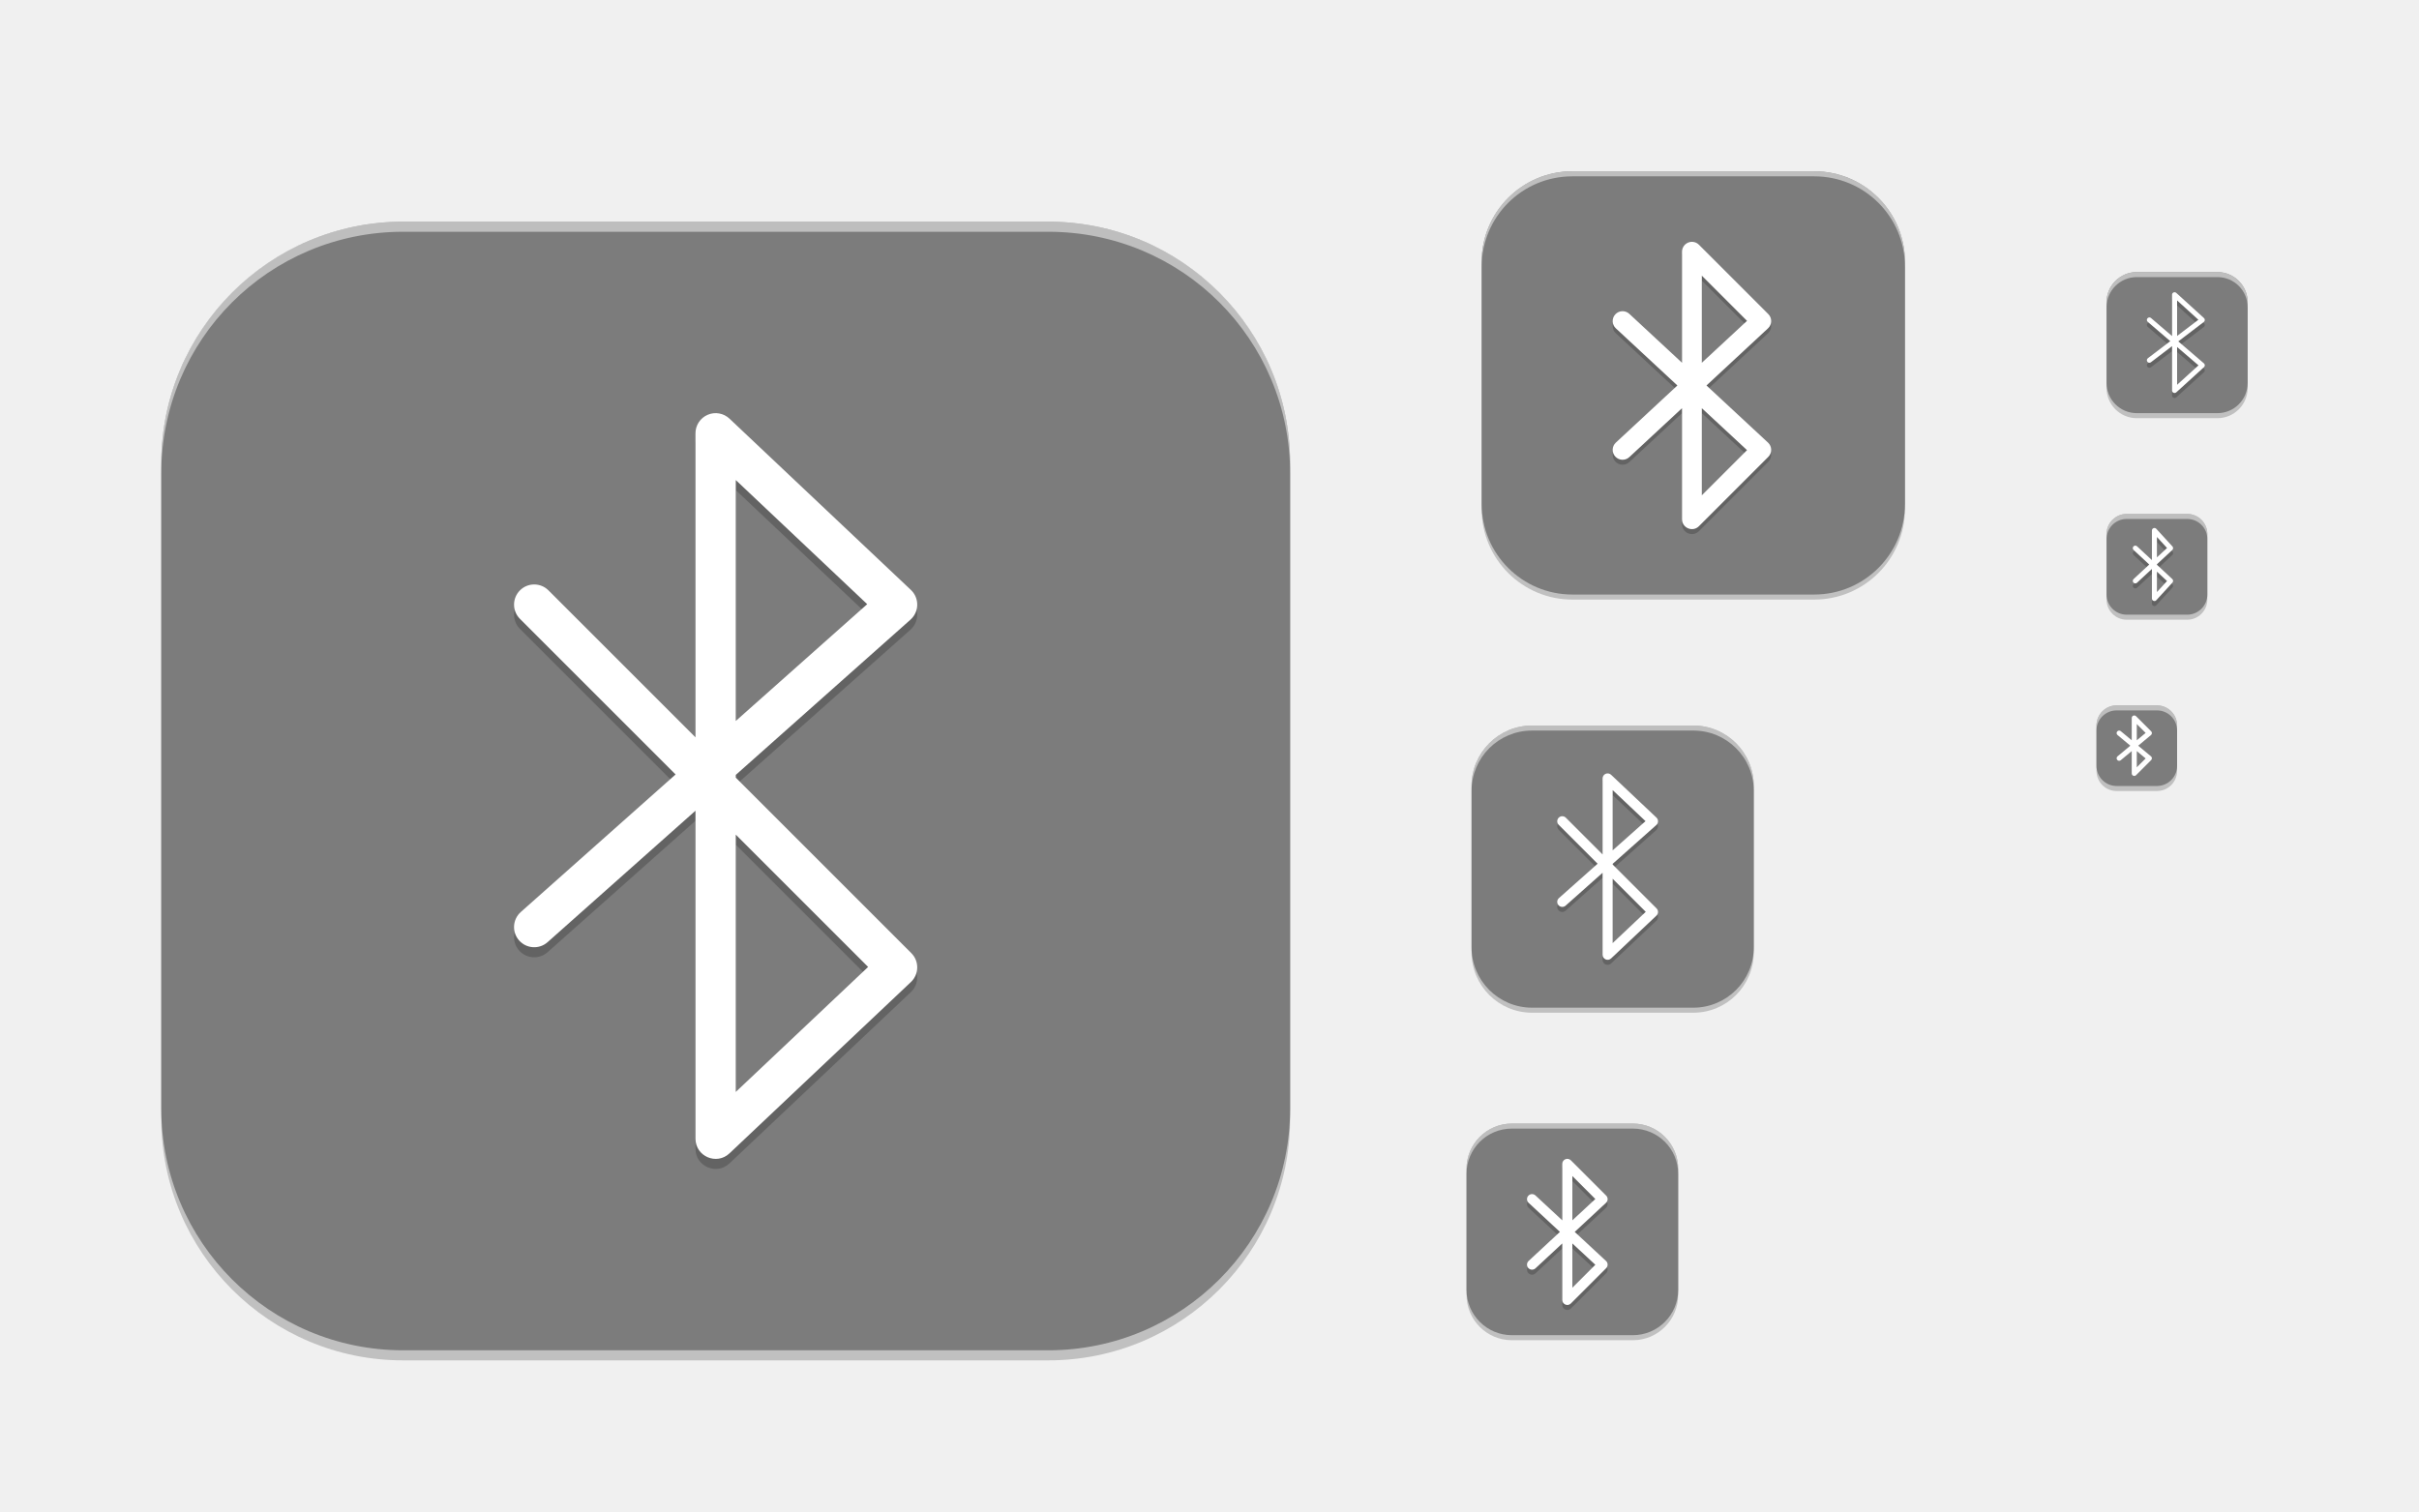
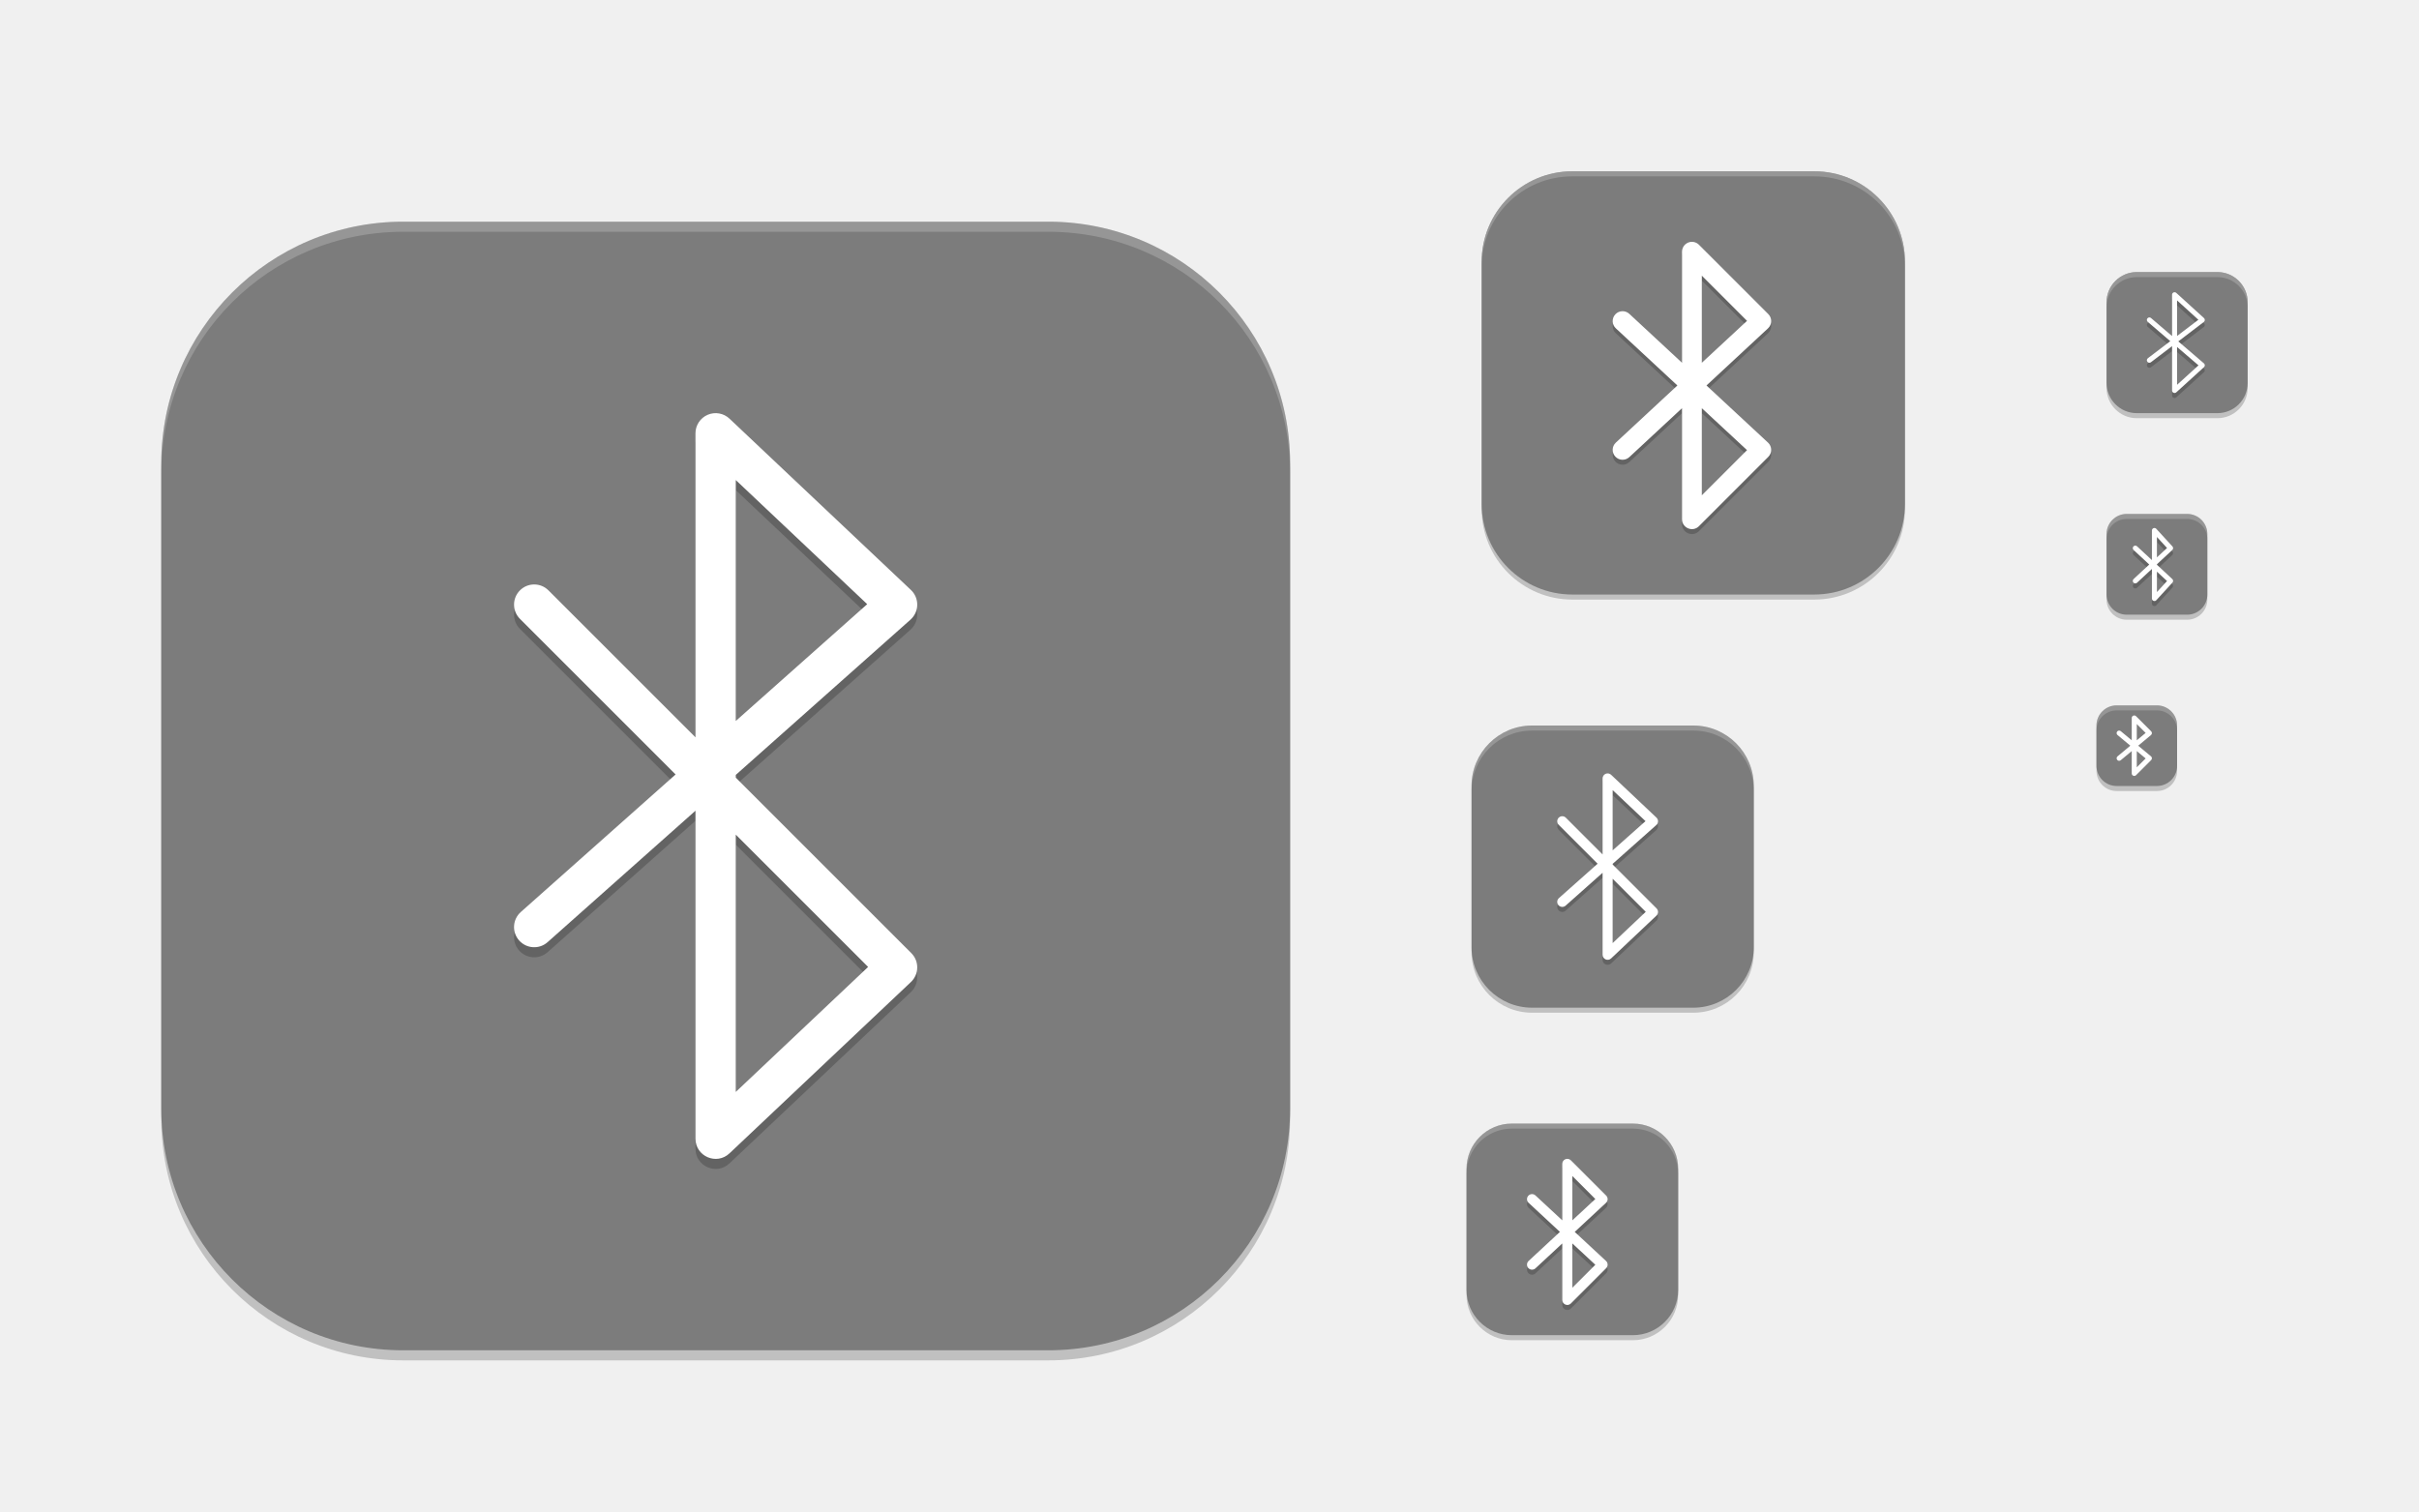
<svg xmlns="http://www.w3.org/2000/svg" width="480" height="300" viewBox="0 0 480 300" version="1.1" id="svg5">
  <defs id="defs2" />
  <g id="Baseplate" style="display:none">
    <text y="19.775" xml:space="preserve" x="15.007" style="font-style:normal;font-variant:normal;font-weight:normal;font-stretch:normal;line-height:0%;font-family:'DejaVu Sans';-inkscape-font-specification:'DejaVu Sans';display:inline;fill:#000000;fill-opacity:1;stroke:none;enable-background:new" id="context">
      <tspan style="font-style:normal;font-variant:normal;font-weight:normal;font-stretch:normal;font-size:18px;line-height:1.25;font-family:'DejaVu Sans';-inkscape-font-specification:'DejaVu Sans'" y="19.775" x="15.007" id="tspan3933">apps</tspan>
    </text>
    <text y="19.775" xml:space="preserve" x="122.488" style="font-style:normal;font-variant:normal;font-weight:bold;font-stretch:normal;line-height:0%;font-family:'DejaVu Sans';-inkscape-font-specification:'DejaVu Sans Bold';text-align:start;writing-mode:lr-tb;text-anchor:start;display:inline;fill:#000000;fill-opacity:1;stroke:none;enable-background:new" id="icon-name">
      <tspan style="font-style:normal;font-variant:normal;font-weight:bold;font-stretch:normal;font-size:18px;line-height:1.25;font-family:'DejaVu Sans';-inkscape-font-specification:'DejaVu Sans Bold'" y="19.775" x="122.488" id="tspan3937">preferences-system-bluetooth-inactive</tspan>
    </text>
    <rect style="fill:#ffffff" id="256x256" width="256" height="256" x="16" y="28" />
    <rect style="fill:#ffffff" id="96x96" width="96" height="96" x="288" y="28" />
    <rect style="fill:#ffffff" id="64x64" width="64" height="64" x="288" y="140" />
    <rect style="fill:#ffffff" id="48x48" width="48" height="48" x="288" y="220" />
    <rect style="fill:#ffffff" id="32x32" width="32" height="32" x="416" y="52" />
    <rect style="fill:#ffffff" id="24x24" width="24" height="24" x="416" y="100" />
    <rect style="fill:#ffffff" id="22x22" width="22" height="22" x="417" y="101" />
    <rect style="fill:#ffffff" id="16x16" width="16" height="16" x="416" y="140" />
  </g>
  <g id="Shadow">
    <rect style="opacity:0.2;fill:#000000" id="rect651" width="224" height="224" x="32" y="46" ry="48" />
    <rect style="opacity:0.2;fill:#000000" id="rect769" width="84" height="85" x="294" y="34" ry="18" />
    <rect style="opacity:0.2;fill:#000000;fill-opacity:1" id="rect1131" width="56" height="56" x="292" y="145" ry="12" />
    <rect style="opacity:0.2;fill:#000000;fill-opacity:1" id="rect1261" width="42" height="42" x="291" y="224" ry="9" />
    <rect style="opacity:0.2;fill:#000000;fill-opacity:1" id="rect1364" width="28" height="29" x="418" y="54" ry="6" />
    <rect style="opacity:0.2;fill:#000000;fill-opacity:1" id="rect1398" width="16" height="16" x="416" y="141" ry="4" />
    <rect style="opacity:0.2;fill:#000000;fill-opacity:1" id="rect1432" width="20" height="20" x="418" y="103" ry="4" />
  </g>
  <g id="Background">
    <rect style="fill:#7c7c7c;fill-opacity:1" id="rect597" width="224" height="224" x="32" y="44" ry="48" />
    <rect style="opacity:1;fill:#7c7c7c;fill-opacity:1" id="rect771" width="84" height="84" x="294" y="34" ry="18" />
    <rect style="opacity:1;fill:#7c7c7c;fill-opacity:1" id="rect1133" width="56" height="56" x="292" y="144" ry="12" />
    <rect style="opacity:1;fill:#7c7c7c;fill-opacity:1" id="rect1263" width="42" height="42" x="291" y="223" ry="9" />
    <rect style="opacity:1;fill:#7c7c7c;fill-opacity:1" id="rect1366" width="28" height="28" x="418" y="54" ry="6" />
    <rect style="opacity:1;fill:#7c7c7c;fill-opacity:1" id="rect1400" width="16" height="16" x="416" y="140" ry="4" />
    <rect style="opacity:1;fill:#7c7c7c;fill-opacity:1" id="rect1434" width="20" height="20" x="418" y="102" ry="4" />
  </g>
  <g id="Symbols">
    <path d="m 423.309,142.039 c -0.186,0.077 -0.308,0.259 -0.309,0.461 v 4.432 l -2.18,-1.816 c -0.212,-0.177 -0.528,-0.148 -0.705,0.065 -0.177,0.212 -0.148,0.528 0.065,0.705 l 2.539,2.115 -2.539,2.115 c -0.213,0.177 -0.242,0.493 -0.065,0.705 0.177,0.213 0.493,0.242 0.705,0.064 l 2.18,-1.816 v 4.432 c 1.7e-4,0.445 0.539,0.668 0.854,0.354 l 3,-3 c 0.208,-0.208 0.193,-0.55 -0.033,-0.738 l -2.539,-2.115 2.539,-2.115 c 0.226,-0.188 0.242,-0.53 0.033,-0.738 l -3,-3 c -0.143,-0.143 -0.358,-0.185 -0.545,-0.107 z m 0.691,1.668 1.76,1.76 -1.76,1.465 z m 0,5.361 1.76,1.465 -1.76,1.76 z" style="color:#000000;fill:#ffffff;stroke-linecap:round;stroke-linejoin:round;-inkscape-stroke:none" id="path3578" />
    <path d="m 427.319,105.826 c -0.192,0.075 -0.319,0.26 -0.318,0.467 v 5.875 l -2.953,-2.742 c -0.203,-0.188 -0.519,-0.176 -0.707,0.027 -0.188,0.203 -0.176,0.519 0.027,0.707 l 3.104,2.883 -3.104,2.883 c -0.203,0.188 -0.215,0.504 -0.027,0.707 0.188,0.203 0.504,0.215 0.707,0.027 l 2.953,-2.742 v 5.875 c -4.7e-4,0.457 0.561,0.675 0.869,0.338 l 3.207,-3.5 c 0.186,-0.203 0.173,-0.518 -0.029,-0.705 l -3.047,-2.83 v -0.105 l 3.047,-2.83 c 0.202,-0.187 0.215,-0.502 0.029,-0.705 l -3.207,-3.5 c -0.139,-0.153 -0.358,-0.204 -0.551,-0.129 z m 0.682,1.754 2.002,2.184 -2.002,1.859 z m 0,6.883 2.002,1.859 -2.002,2.184 z" style="color:#000000;fill:#000000;stroke-linecap:round;stroke-linejoin:round;-inkscape-stroke:none;opacity:0.2" id="path3389" />
    <path d="m 427.319,104.826 c -0.192,0.075 -0.319,0.26 -0.318,0.467 v 5.875 l -2.953,-2.742 c -0.203,-0.188 -0.519,-0.176 -0.707,0.027 -0.188,0.203 -0.176,0.519 0.027,0.707 l 3.104,2.883 -3.104,2.883 c -0.203,0.188 -0.215,0.504 -0.027,0.707 0.188,0.203 0.504,0.215 0.707,0.027 l 2.953,-2.742 v 5.875 c -4.7e-4,0.457 0.561,0.675 0.869,0.338 l 3.207,-3.5 c 0.186,-0.203 0.173,-0.518 -0.029,-0.705 l -3.047,-2.83 v -0.105 l 3.047,-2.83 c 0.202,-0.187 0.215,-0.502 0.029,-0.705 l -3.207,-3.5 c -0.139,-0.153 -0.358,-0.204 -0.551,-0.129 z m 0.682,1.754 2.002,2.184 -2.002,1.859 z m 0,6.883 2.002,1.859 -2.002,2.184 z" style="color:#000000;fill:#ffffff;stroke-linecap:round;stroke-linejoin:round;-inkscape-stroke:none" id="path3417" />
    <path d="m 431.297,59.043 c -0.181,0.08 -0.297,0.259 -0.297,0.457 v 8.199 l -4.174,-3.578 c -0.209,-0.18 -0.525,-0.157 -0.705,0.053 -0.18,0.209 -0.157,0.525 0.053,0.705 l 4.473,3.834 -4.449,3.389 c -0.22,0.167 -0.263,0.481 -0.096,0.701 0.167,0.22 0.481,0.263 0.701,0.096 l 4.197,-3.197 v 8.799 c 0.001,0.433 0.515,0.66 0.836,0.369 l 5.5,-5 c 0.222,-0.202 0.217,-0.552 -0.01,-0.748 l -5.09,-4.363 5.066,-3.859 c 0.248,-0.189 0.264,-0.557 0.033,-0.768 l -5.5,-5 c -0.146,-0.134 -0.358,-0.168 -0.539,-0.088 z m 0.703,1.586 4.221,3.836 -4.221,3.215 z m 0,9.244 4.246,3.639 -4.246,3.859 z" style="color:#000000;fill:#000000;stroke-linecap:round;stroke-linejoin:round;-inkscape-stroke:none;opacity:0.2" id="path2835" />
    <path d="m 431.297,58.043 c -0.181,0.08 -0.297,0.259 -0.297,0.457 v 8.199 l -4.174,-3.578 c -0.209,-0.18 -0.525,-0.157 -0.705,0.053 -0.18,0.209 -0.157,0.525 0.053,0.705 l 4.473,3.834 -4.449,3.389 c -0.22,0.167 -0.263,0.481 -0.096,0.701 0.167,0.22 0.481,0.263 0.701,0.096 l 4.197,-3.197 v 8.799 c 0.001,0.433 0.515,0.66 0.836,0.369 l 5.5,-5 c 0.222,-0.202 0.217,-0.552 -0.01,-0.748 l -5.09,-4.363 5.066,-3.859 c 0.248,-0.189 0.264,-0.557 0.033,-0.768 l -5.5,-5 c -0.146,-0.134 -0.358,-0.168 -0.539,-0.088 z m 0.703,1.586 4.221,3.836 -4.221,3.215 z m 0,9.244 4.246,3.639 -4.246,3.859 z" style="color:#000000;fill:#ffffff;stroke-linecap:round;stroke-linejoin:round;-inkscape-stroke:none" id="path2863" />
    <path d="m 310.617,231.076 c -0.374,0.155 -0.617,0.519 -0.617,0.924 v 11.207 l -5.32,-4.939 c -0.405,-0.375 -1.037,-0.351 -1.412,0.053 -0.375,0.405 -0.351,1.037 0.053,1.412 l 6.211,5.768 -6.211,5.768 c -0.404,0.376 -0.428,1.007 -0.053,1.412 0.376,0.404 1.007,0.428 1.412,0.053 l 5.32,-4.939 v 11.207 c 3.5e-4,0.891 1.077,1.337 1.707,0.707 l 7,-7 c 0.4,-0.401 0.388,-1.054 -0.027,-1.439 l -6.211,-5.768 6.211,-5.768 c 0.415,-0.385 0.428,-1.038 0.027,-1.439 l -7,-7 c -0.286,-0.286 -0.716,-0.372 -1.09,-0.217 z m 1.383,3.338 4.561,4.561 -4.561,4.232 z m 0,13.379 4.561,4.232 -4.561,4.561 z" style="color:#000000;opacity:0.2;fill:#000000;stroke-linecap:round;stroke-linejoin:round;-inkscape-stroke:none" id="path2059" />
    <path d="m 310.617,230.076 c -0.374,0.155 -0.617,0.519 -0.617,0.924 v 11.207 l -5.32,-4.939 c -0.405,-0.375 -1.037,-0.351 -1.412,0.053 -0.375,0.405 -0.351,1.037 0.053,1.412 l 6.211,5.768 -6.211,5.768 c -0.404,0.376 -0.428,1.007 -0.053,1.412 0.376,0.404 1.007,0.428 1.412,0.053 l 5.32,-4.939 v 11.207 c 3.5e-4,0.891 1.077,1.337 1.707,0.707 l 7,-7 c 0.4,-0.401 0.388,-1.054 -0.027,-1.439 l -6.211,-5.768 6.211,-5.768 c 0.415,-0.385 0.428,-1.038 0.027,-1.439 l -7,-7 c -0.286,-0.286 -0.716,-0.372 -1.09,-0.217 z m 1.383,3.338 4.561,4.561 -4.561,4.232 z m 0,13.379 4.561,4.232 -4.561,4.561 z" style="color:#000000;fill:#ffffff;stroke-linecap:round;stroke-linejoin:round;-inkscape-stroke:none" id="path2087" />
    <path d="m 318.604,154.582 c -0.366,0.158 -0.603,0.519 -0.604,0.918 V 170.586 l -7.293,-7.293 c -0.391,-0.39 -1.024,-0.39 -1.414,0 -0.39,0.391 -0.39,1.024 0,1.414 l 7.721,7.721 -7.678,6.824 c -0.413,0.367 -0.451,0.999 -0.084,1.412 0.367,0.413 0.999,0.451 1.412,0.084 l 7.336,-6.521 v 16.273 c -1.3e-4,0.878 1.05,1.33 1.688,0.727 l 9,-8.5 c 0.409,-0.387 0.418,-1.035 0.019,-1.434 l -8.707,-8.707 v -0.137 l 8.664,-7.701 c 0.439,-0.389 0.45,-1.071 0.023,-1.475 l -9,-8.5 c -0.291,-0.275 -0.717,-0.35 -1.084,-0.191 z m 1.396,3.238 6.52,6.158 -6.52,5.795 z m 0,17.594 6.564,6.564 -6.564,6.201 z" style="color:#000000;opacity:0.2;fill:#000000;stroke-linecap:round;stroke-linejoin:round;-inkscape-stroke:none" id="path2115" />
    <path d="m 318.604,153.582 c -0.366,0.158 -0.603,0.519 -0.604,0.918 V 169.586 l -7.293,-7.293 c -0.391,-0.39 -1.024,-0.39 -1.414,0 -0.39,0.391 -0.39,1.024 0,1.414 l 7.721,7.721 -7.678,6.824 c -0.413,0.367 -0.451,0.999 -0.084,1.412 0.367,0.413 0.999,0.451 1.412,0.084 l 7.336,-6.521 v 16.273 c -1.3e-4,0.878 1.05,1.33 1.688,0.727 l 9,-8.5 c 0.409,-0.387 0.418,-1.035 0.019,-1.434 l -8.707,-8.707 v -0.137 l 8.664,-7.701 c 0.439,-0.389 0.45,-1.071 0.023,-1.475 l -9,-8.5 c -0.291,-0.275 -0.717,-0.35 -1.084,-0.191 z m 1.396,3.238 6.52,6.158 -6.52,5.795 z m 0,17.594 6.564,6.564 -6.564,6.201 z" style="color:#000000;fill:#ffffff;stroke-linecap:round;stroke-linejoin:round;-inkscape-stroke:none" id="path914" />
    <path d="m 334.974,49.133 c -0.735,0.304 -1.213,1.021 -1.213,1.816 v 22.034 l -10.46,-9.712 c -0.796,-0.737 -2.038,-0.691 -2.776,0.104 -0.737,0.796 -0.691,2.038 0.104,2.776 l 12.211,11.34 -12.211,11.34 c -0.794,0.738 -0.841,1.981 -0.104,2.776 0.738,0.794 1.981,0.841 2.776,0.104 l 10.46,-9.712 v 22.034 c 6.9e-4,1.751 2.118,2.628 3.356,1.39 l 13.763,-13.763 c 0.787,-0.788 0.763,-2.072 -0.054,-2.83 l -12.211,-11.34 12.211,-11.34 c 0.816,-0.758 0.841,-2.042 0.054,-2.83 l -13.763,-13.763 c -0.562,-0.562 -1.408,-0.731 -2.143,-0.426 z m 2.719,6.563 8.967,8.967 -8.967,8.321 z m 0,26.305 8.967,8.321 -8.967,8.967 z" style="color:#000000;opacity:0.2;fill:#000000;stroke-width:1.966;stroke-linecap:round;stroke-linejoin:round;-inkscape-stroke:none" id="path2199" />
    <path d="m 334.974,48.15 c -0.735,0.304 -1.213,1.021 -1.213,1.816 v 22.034 l -10.46,-9.712 c -0.796,-0.737 -2.038,-0.691 -2.776,0.104 -0.737,0.796 -0.691,2.038 0.104,2.776 l 12.211,11.34 -12.211,11.34 c -0.794,0.738 -0.841,1.981 -0.104,2.776 0.738,0.794 1.981,0.841 2.776,0.104 l 10.46,-9.712 v 22.034 c 6.9e-4,1.751 2.118,2.628 3.356,1.39 l 13.763,-13.763 c 0.787,-0.788 0.763,-2.072 -0.054,-2.83 l -12.211,-11.34 12.211,-11.34 c 0.816,-0.758 0.841,-2.042 0.054,-2.83 l -13.763,-13.763 c -0.562,-0.562 -1.408,-0.731 -2.143,-0.426 z m 2.719,6.563 8.967,8.967 -8.967,8.321 z m 0,26.305 8.967,8.321 -8.967,8.967 z" style="color:#000000;fill:#ffffff;stroke-width:1.966;stroke-linecap:round;stroke-linejoin:round;-inkscape-stroke:none" id="path2171" />
    <path d="m 140.417,84.329 c -1.465,0.633 -2.414,2.076 -2.414,3.672 v 60.343 l -29.172,-29.172 c -1.562,-1.562 -4.094,-1.562 -5.656,0 -1.562,1.562 -1.562,4.094 0,5.656 l 30.882,30.882 -30.711,27.297 c -1.653,1.467 -1.804,3.996 -0.336,5.648 1.467,1.653 3.996,1.804 5.648,0.336 l 29.343,-26.086 v 65.093 c -5.2e-4,3.511 4.2,5.32 6.75,2.906 l 36,-34 c 1.636,-1.549 1.671,-4.142 0.078,-5.734 l -34.828,-34.828 v -0.547 l 34.656,-30.804 c 1.756,-1.558 1.799,-4.285 0.094,-5.898 L 144.753,85.095 c -1.162,-1.099 -2.867,-1.4 -4.336,-0.766 z m 5.586,12.953 26.078,24.633 -26.078,23.179 z m 0,70.374 26.258,26.258 -26.258,24.804 z" style="color:#000000;opacity:0.2;fill:#000000;stroke-width:4;stroke-linecap:round;stroke-linejoin:round;-inkscape-stroke:none" id="path2143" />
    <path d="m 140.416,82.328 c -1.465,0.633 -2.414,2.076 -2.414,3.672 v 60.345 l -29.172,-29.172 c -1.562,-1.562 -4.094,-1.562 -5.656,0 -1.562,1.562 -1.562,4.094 0,5.656 l 30.883,30.883 -30.711,27.297 c -1.653,1.467 -1.804,3.996 -0.336,5.649 1.467,1.653 3.996,1.804 5.649,0.336 l 29.344,-26.086 v 65.095 c -5.2e-4,3.511 4.2,5.32 6.75,2.906 l 36.001,-34.001 c 1.636,-1.549 1.671,-4.142 0.078,-5.734 l -34.829,-34.829 v -0.547 l 34.657,-30.805 c 1.756,-1.558 1.799,-4.286 0.094,-5.899 L 144.752,83.094 c -1.162,-1.099 -2.868,-1.4 -4.336,-0.766 z m 5.586,12.953 26.078,24.633 -26.078,23.18 z m 0,70.376 26.258,26.258 -26.258,24.805 z" style="color:#000000;fill:#ffffff;stroke-width:4;stroke-linecap:round;stroke-linejoin:round;-inkscape-stroke:none" id="path1163" />
  </g>
  <g id="Highlights">
-     <path id="rect653" style="opacity:0.5;fill:#ffffff" d="M 80,44 C 53.408,44 32,65.408 32,92 v 2 C 32,67.408 53.408,46 80,46 h 128 c 26.592,0 48,21.408 48,48 V 92 C 256,65.408 234.592,44 208,44 Z" />
-     <path id="rect773" style="opacity:0.5;fill:#ffffff" d="m 312,34 c -9.972,0 -18,8.028 -18,18 v 1 c 0,-9.972 8.028,-18 18,-18 h 48 c 9.972,0 18,8.028 18,18 v -1 c 0,-9.972 -8.028,-18 -18,-18 z" />
-     <path id="rect1135" style="opacity:0.5;fill:#ffffff;fill-opacity:1" d="m 304,144 c -6.648,0 -12,5.352 -12,12 v 1 c 0,-6.648 5.352,-12 12,-12 h 32 c 6.648,0 12,5.352 12,12 v -1 c 0,-6.648 -5.352,-12 -12,-12 z" />
-     <path id="rect1265" style="opacity:0.5;fill:#ffffff;fill-opacity:1" d="m 300,223 c -4.986,0 -9,4.014 -9,9 v 1 c 0,-4.986 4.014,-9 9,-9 h 24 c 4.986,0 9,4.014 9,9 v -1 c 0,-4.986 -4.014,-9 -9,-9 z" />
-     <path id="rect1368" style="opacity:0.5;fill:#ffffff;fill-opacity:1" d="m 424,54 c -3.324,0 -6,2.676 -6,6 v 1 c 0,-3.324 2.676,-6 6,-6 h 16 c 3.324,0 6,2.676 6,6 v -1 c 0,-3.324 -2.676,-6 -6,-6 z" />
-     <path id="rect1402" style="opacity:0.5;fill:#ffffff;fill-opacity:1" d="m 420,140 c -2.216,0 -4,1.784 -4,4 v 1 c 0,-2.216 1.784,-4 4,-4 h 8 c 2.216,0 4,1.784 4,4 v -1 c 0,-2.216 -1.784,-4 -4,-4 z" />
-     <path id="rect1436" style="opacity:0.5;fill:#ffffff;fill-opacity:1" d="m 422,102 c -2.216,0 -4,1.784 -4,4 v 1 c 0,-2.216 1.784,-4 4,-4 h 12 c 2.216,0 4,1.784 4,4 v -1 c 0,-2.216 -1.784,-4 -4,-4 z" />
+     <path id="rect653" style="opacity:0.2;fill:#ffffff" d="M 80,44 C 53.408,44 32,65.408 32,92 v 2 C 32,67.408 53.408,46 80,46 h 128 c 26.592,0 48,21.408 48,48 V 92 C 256,65.408 234.592,44 208,44 Z" />
+     <path id="rect773" style="opacity:0.2;fill:#ffffff" d="m 312,34 c -9.972,0 -18,8.028 -18,18 v 1 c 0,-9.972 8.028,-18 18,-18 h 48 c 9.972,0 18,8.028 18,18 v -1 c 0,-9.972 -8.028,-18 -18,-18 z" />
+     <path id="rect1135" style="opacity:0.2;fill:#ffffff;fill-opacity:1" d="m 304,144 c -6.648,0 -12,5.352 -12,12 v 1 c 0,-6.648 5.352,-12 12,-12 h 32 c 6.648,0 12,5.352 12,12 v -1 c 0,-6.648 -5.352,-12 -12,-12 z" />
+     <path id="rect1265" style="opacity:0.2;fill:#ffffff;fill-opacity:1" d="m 300,223 c -4.986,0 -9,4.014 -9,9 v 1 c 0,-4.986 4.014,-9 9,-9 h 24 c 4.986,0 9,4.014 9,9 v -1 c 0,-4.986 -4.014,-9 -9,-9 z" />
+     <path id="rect1368" style="opacity:0.2;fill:#ffffff;fill-opacity:1" d="m 424,54 c -3.324,0 -6,2.676 -6,6 v 1 c 0,-3.324 2.676,-6 6,-6 h 16 c 3.324,0 6,2.676 6,6 v -1 c 0,-3.324 -2.676,-6 -6,-6 z" />
+     <path id="rect1402" style="opacity:0.2;fill:#ffffff;fill-opacity:1" d="m 420,140 c -2.216,0 -4,1.784 -4,4 v 1 c 0,-2.216 1.784,-4 4,-4 h 8 c 2.216,0 4,1.784 4,4 v -1 c 0,-2.216 -1.784,-4 -4,-4 z" />
+     <path id="rect1436" style="opacity:0.2;fill:#ffffff;fill-opacity:1" d="m 422,102 c -2.216,0 -4,1.784 -4,4 v 1 c 0,-2.216 1.784,-4 4,-4 h 12 c 2.216,0 4,1.784 4,4 v -1 c 0,-2.216 -1.784,-4 -4,-4 z" />
  </g>
</svg>
